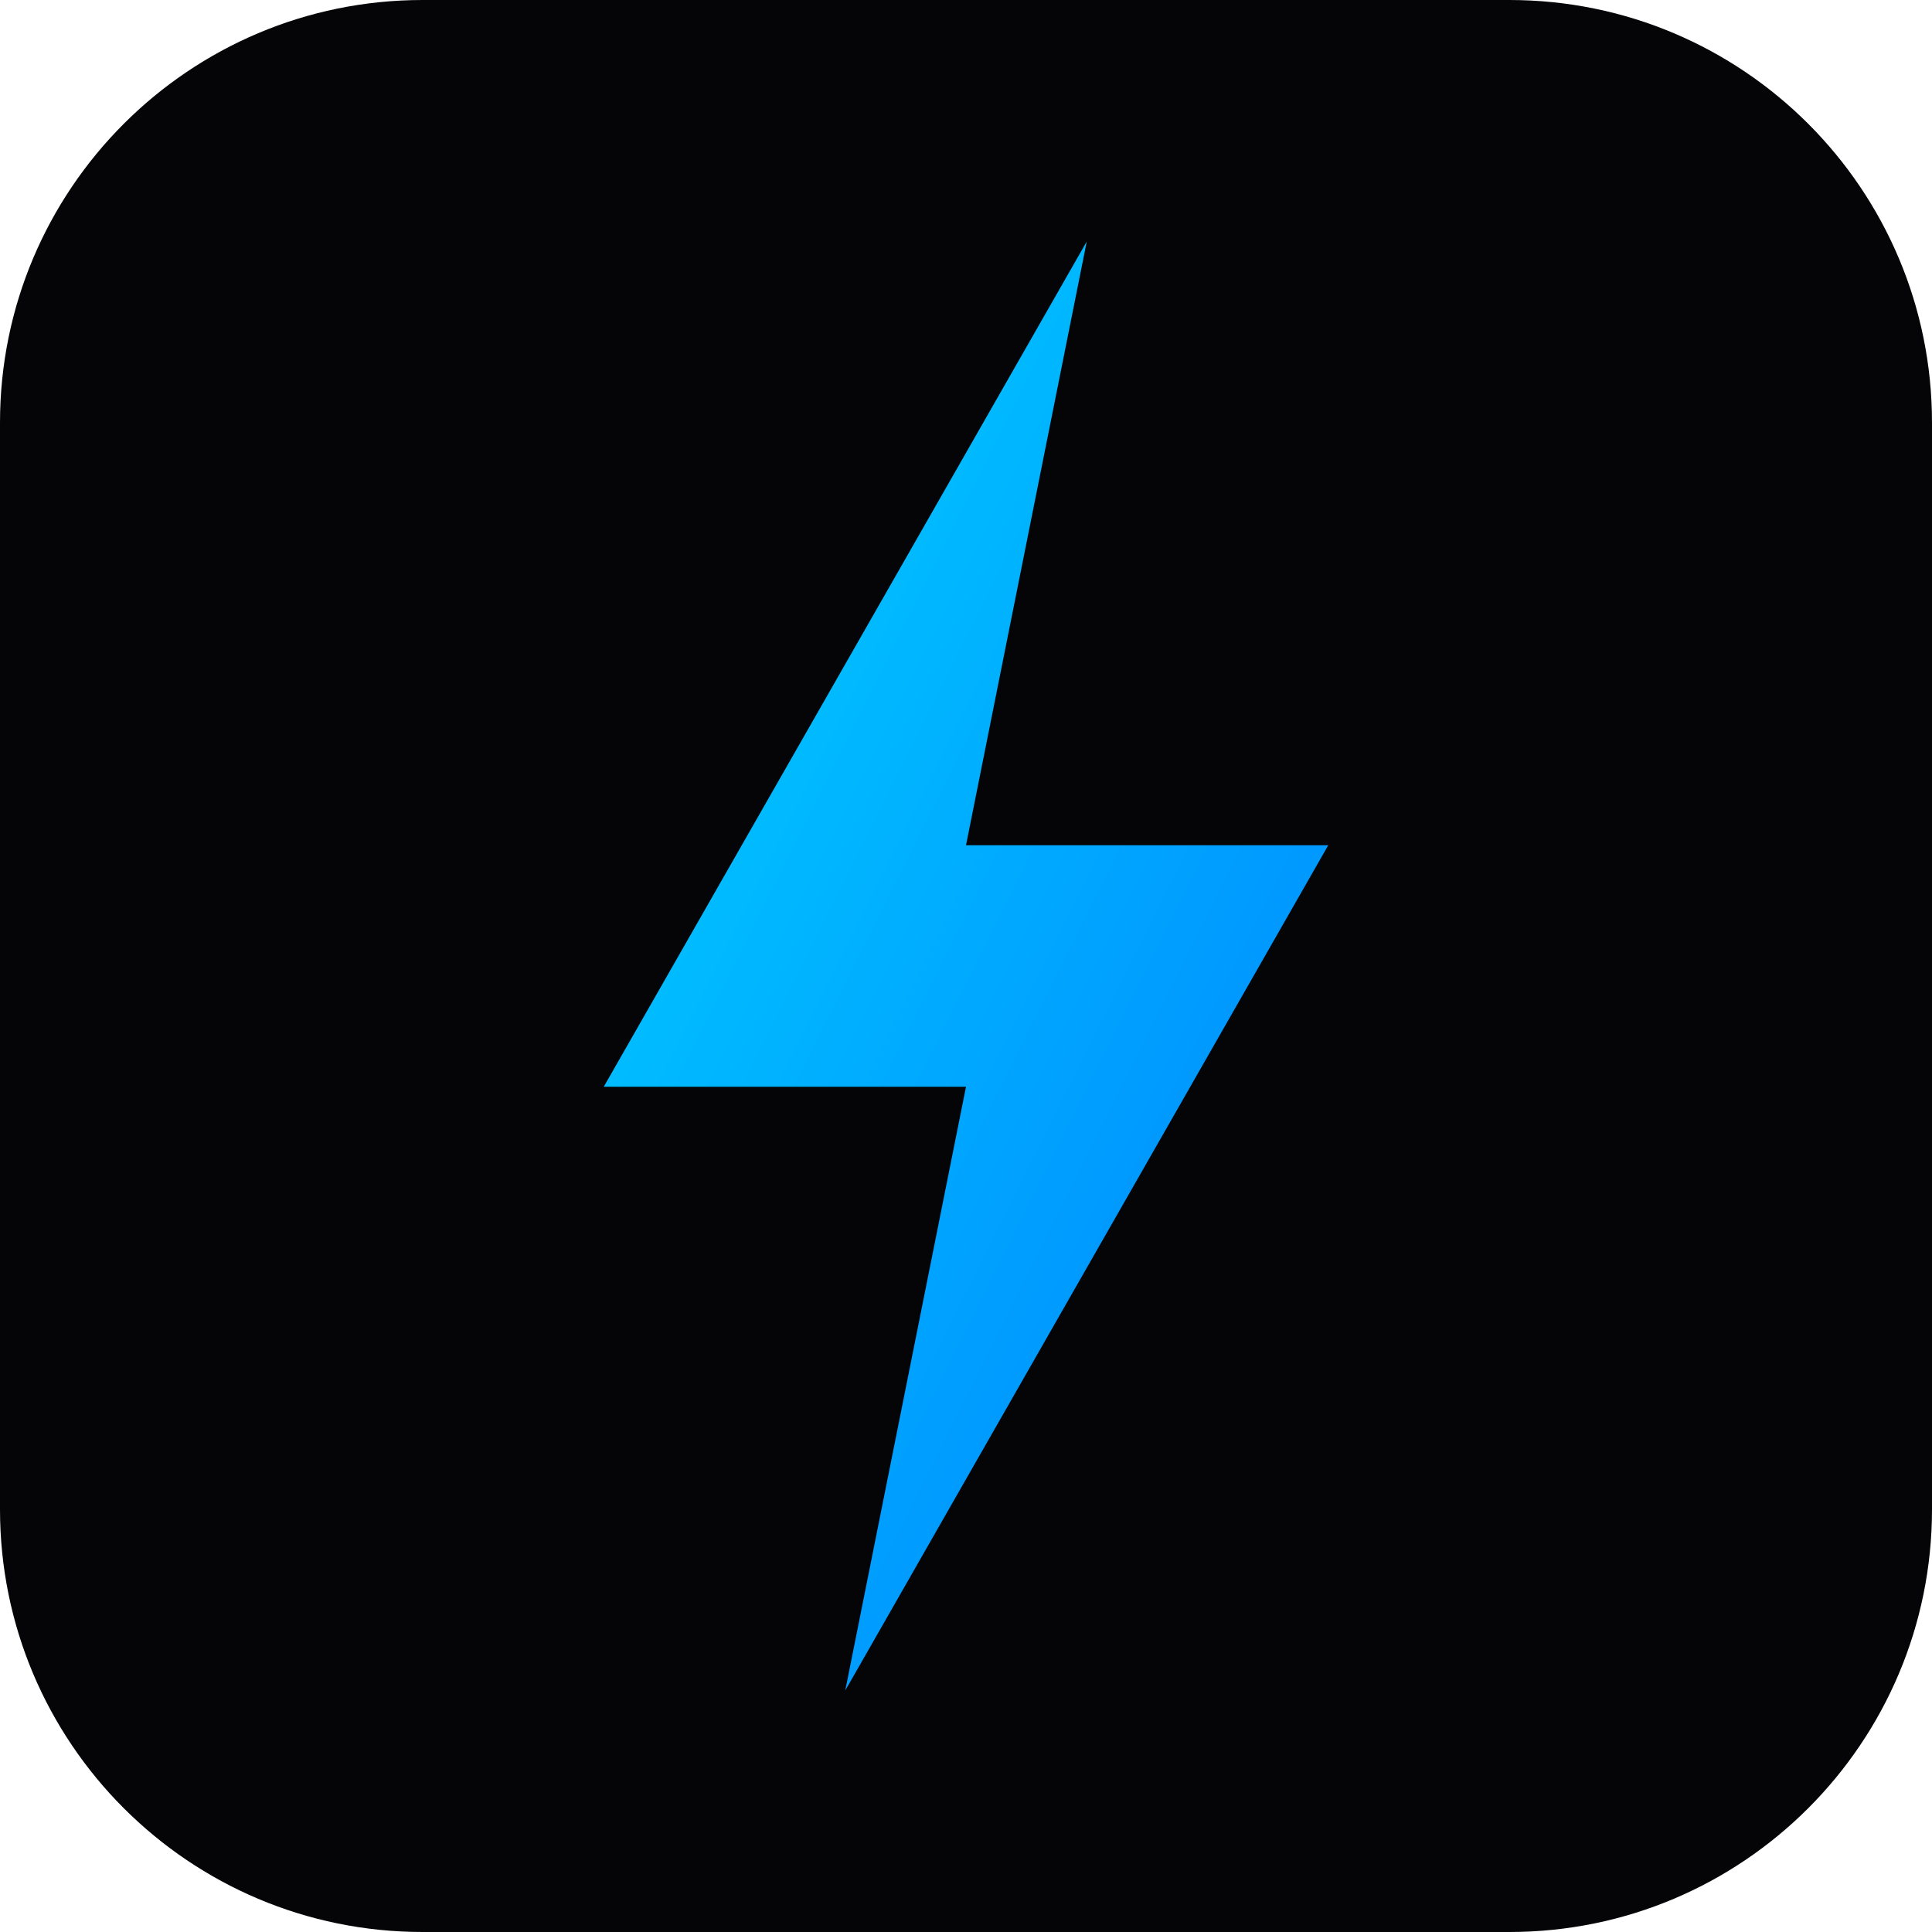
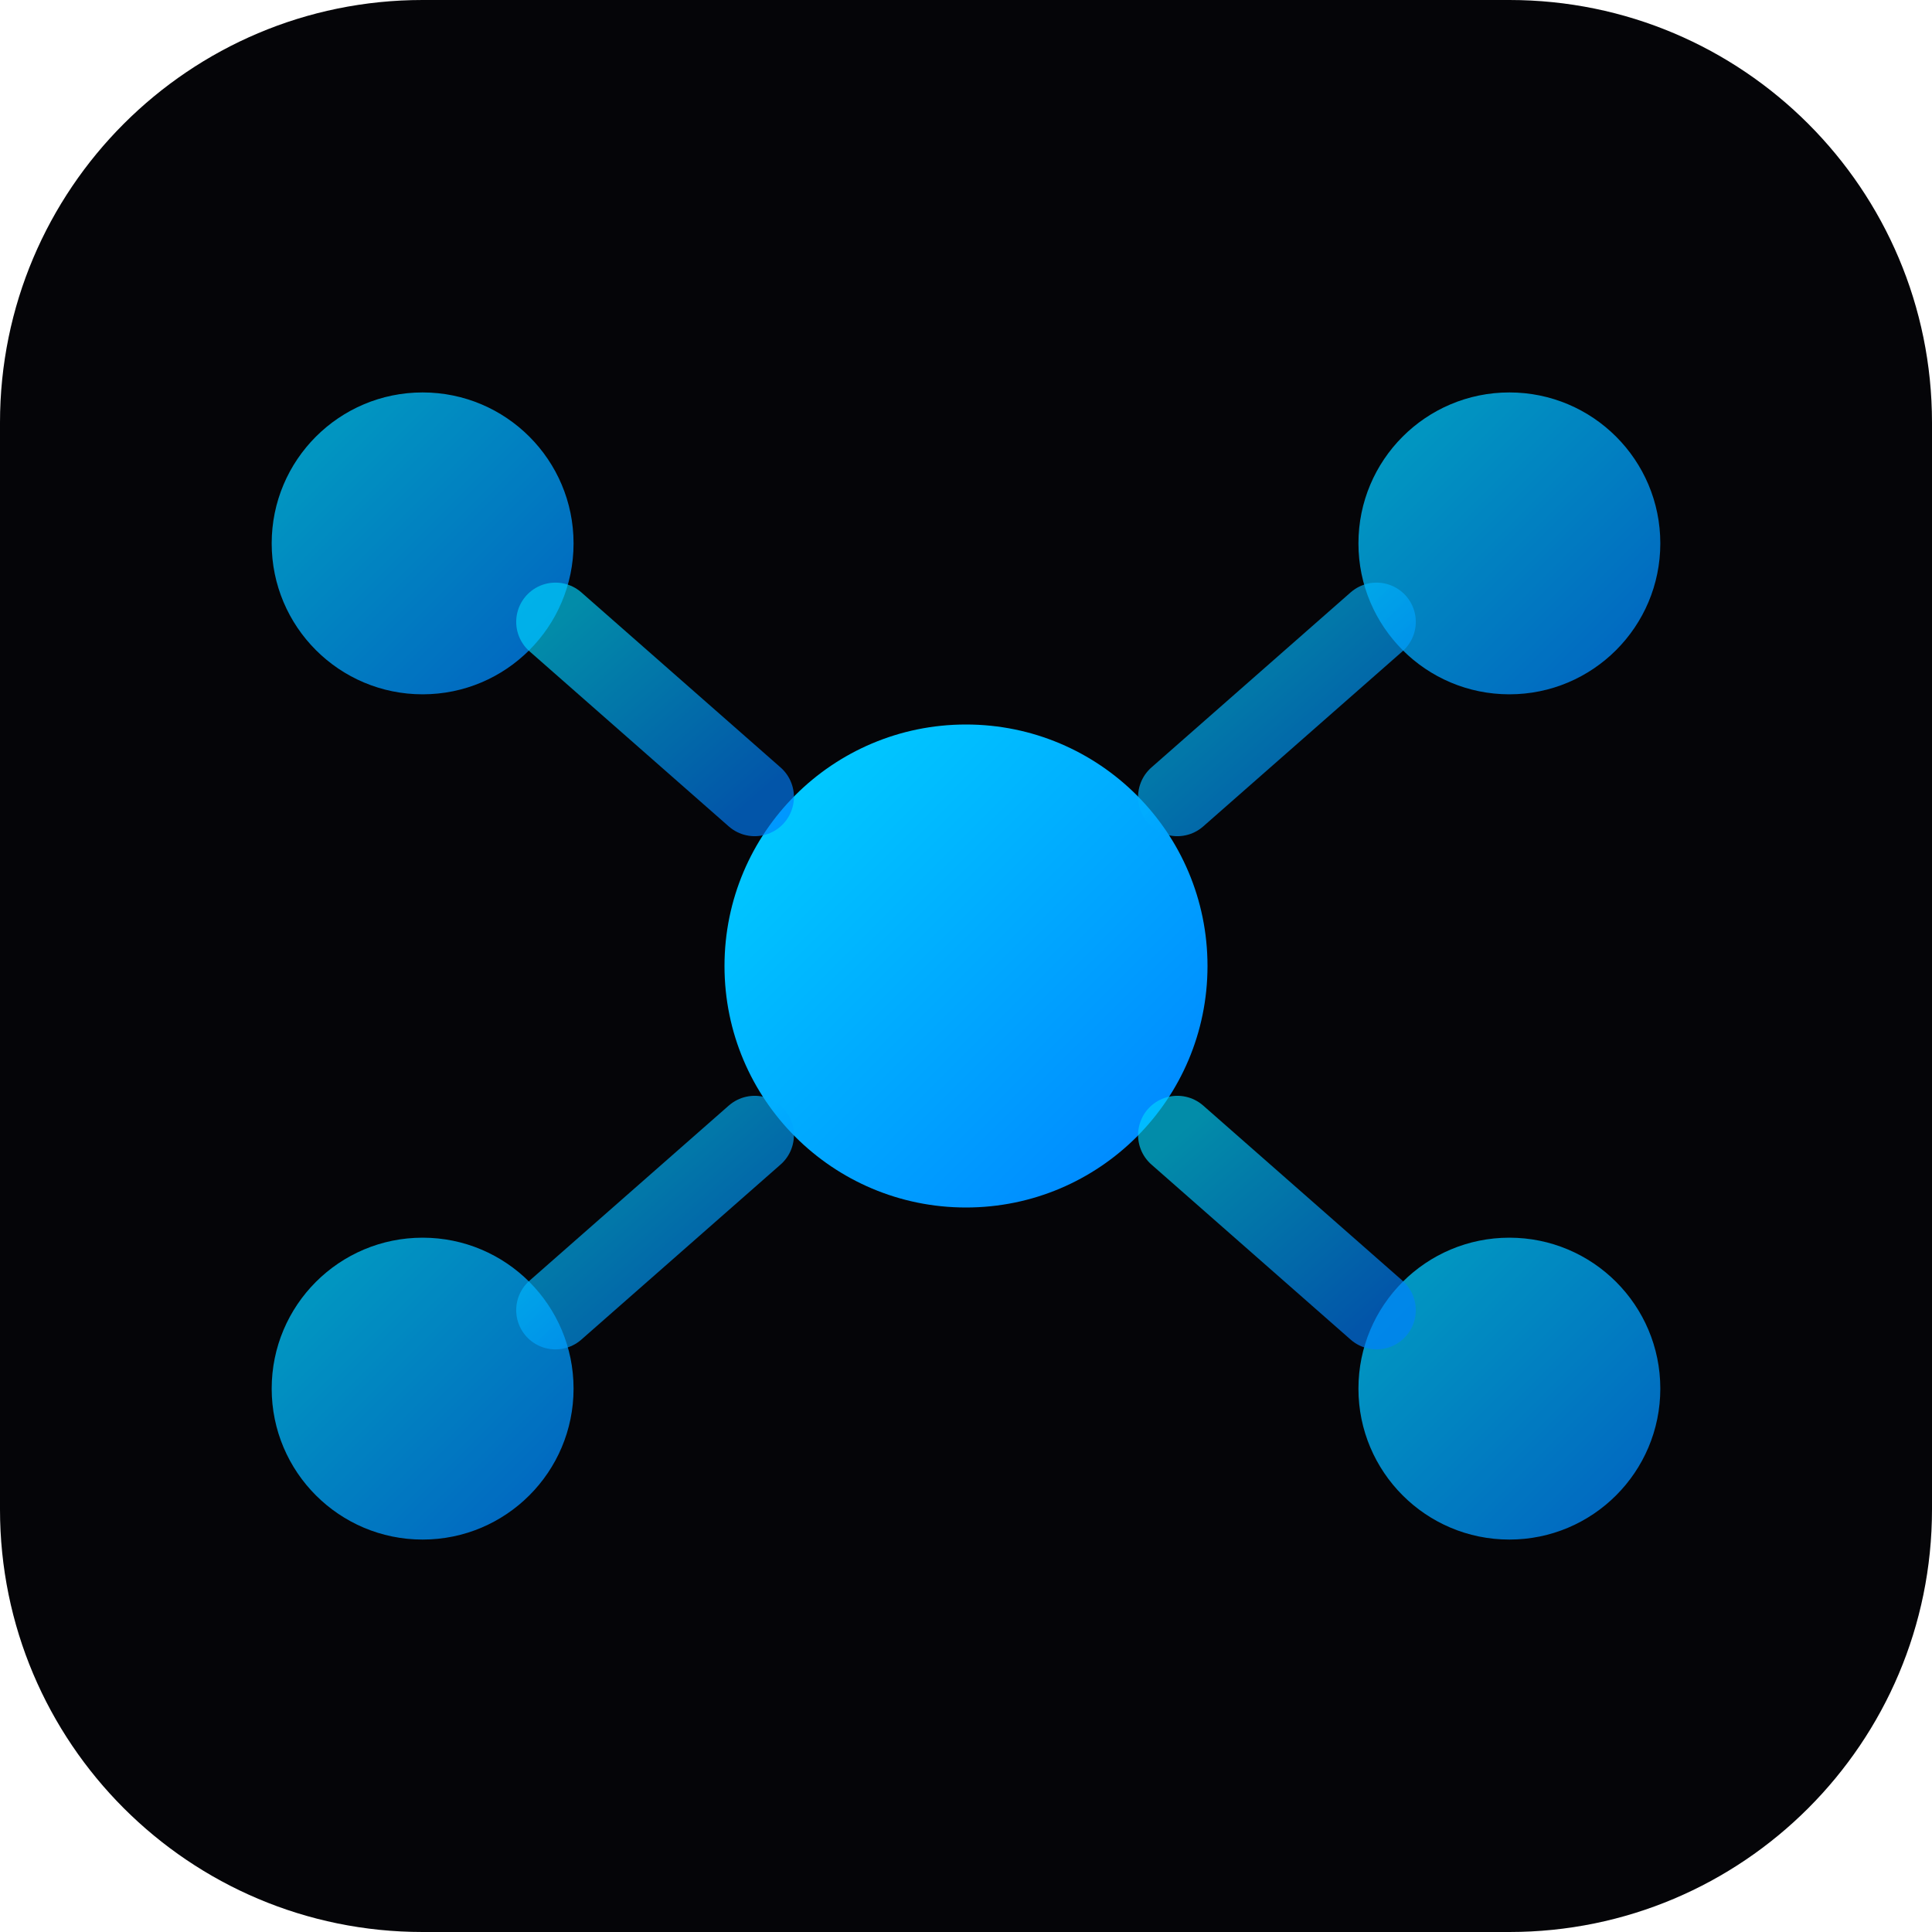
<svg xmlns="http://www.w3.org/2000/svg" viewBox="0 0 32 32">
  <rect width="32" height="32" rx="7" fill="#050508" />
  <defs>
    <linearGradient id="g" x1="0%" y1="0%" x2="100%" y2="100%">
      <stop offset="0%" stop-color="#00d4ff" />
      <stop offset="100%" stop-color="#0080ff" />
    </linearGradient>
  </defs>
-   <polygon points="18,4 10,18 16,18 14,28 22,14 16,14" fill="url(#g)" />
+   <circle cx="16" cy="16" r="4" fill="url(#g)" />
+   <circle cx="7" cy="9" r="2.5" fill="url(#g)" opacity="0.75" />
+   <circle cx="7" cy="23" r="2.5" fill="url(#g)" opacity="0.75" />
+   <circle cx="25" cy="9" r="2.5" fill="url(#g)" opacity="0.75" />
+   <circle cx="25" cy="23" r="2.5" fill="url(#g)" opacity="0.75" />
+   <line x1="9.2" y1="10.3" x2="12.5" y2="13.2" stroke="url(#g)" stroke-width="1.3" stroke-linecap="round" opacity="0.65" />
+   <line x1="9.2" y1="21.7" x2="12.5" y2="18.8" stroke="url(#g)" stroke-width="1.3" stroke-linecap="round" opacity="0.65" />
+   <line x1="19.5" y1="13.2" x2="22.8" y2="10.3" stroke="url(#g)" stroke-width="1.3" stroke-linecap="round" opacity="0.65" />
+   <line x1="19.5" y1="18.8" x2="22.8" y2="21.7" stroke="url(#g)" stroke-width="1.3" stroke-linecap="round" opacity="0.65" />
</svg>
